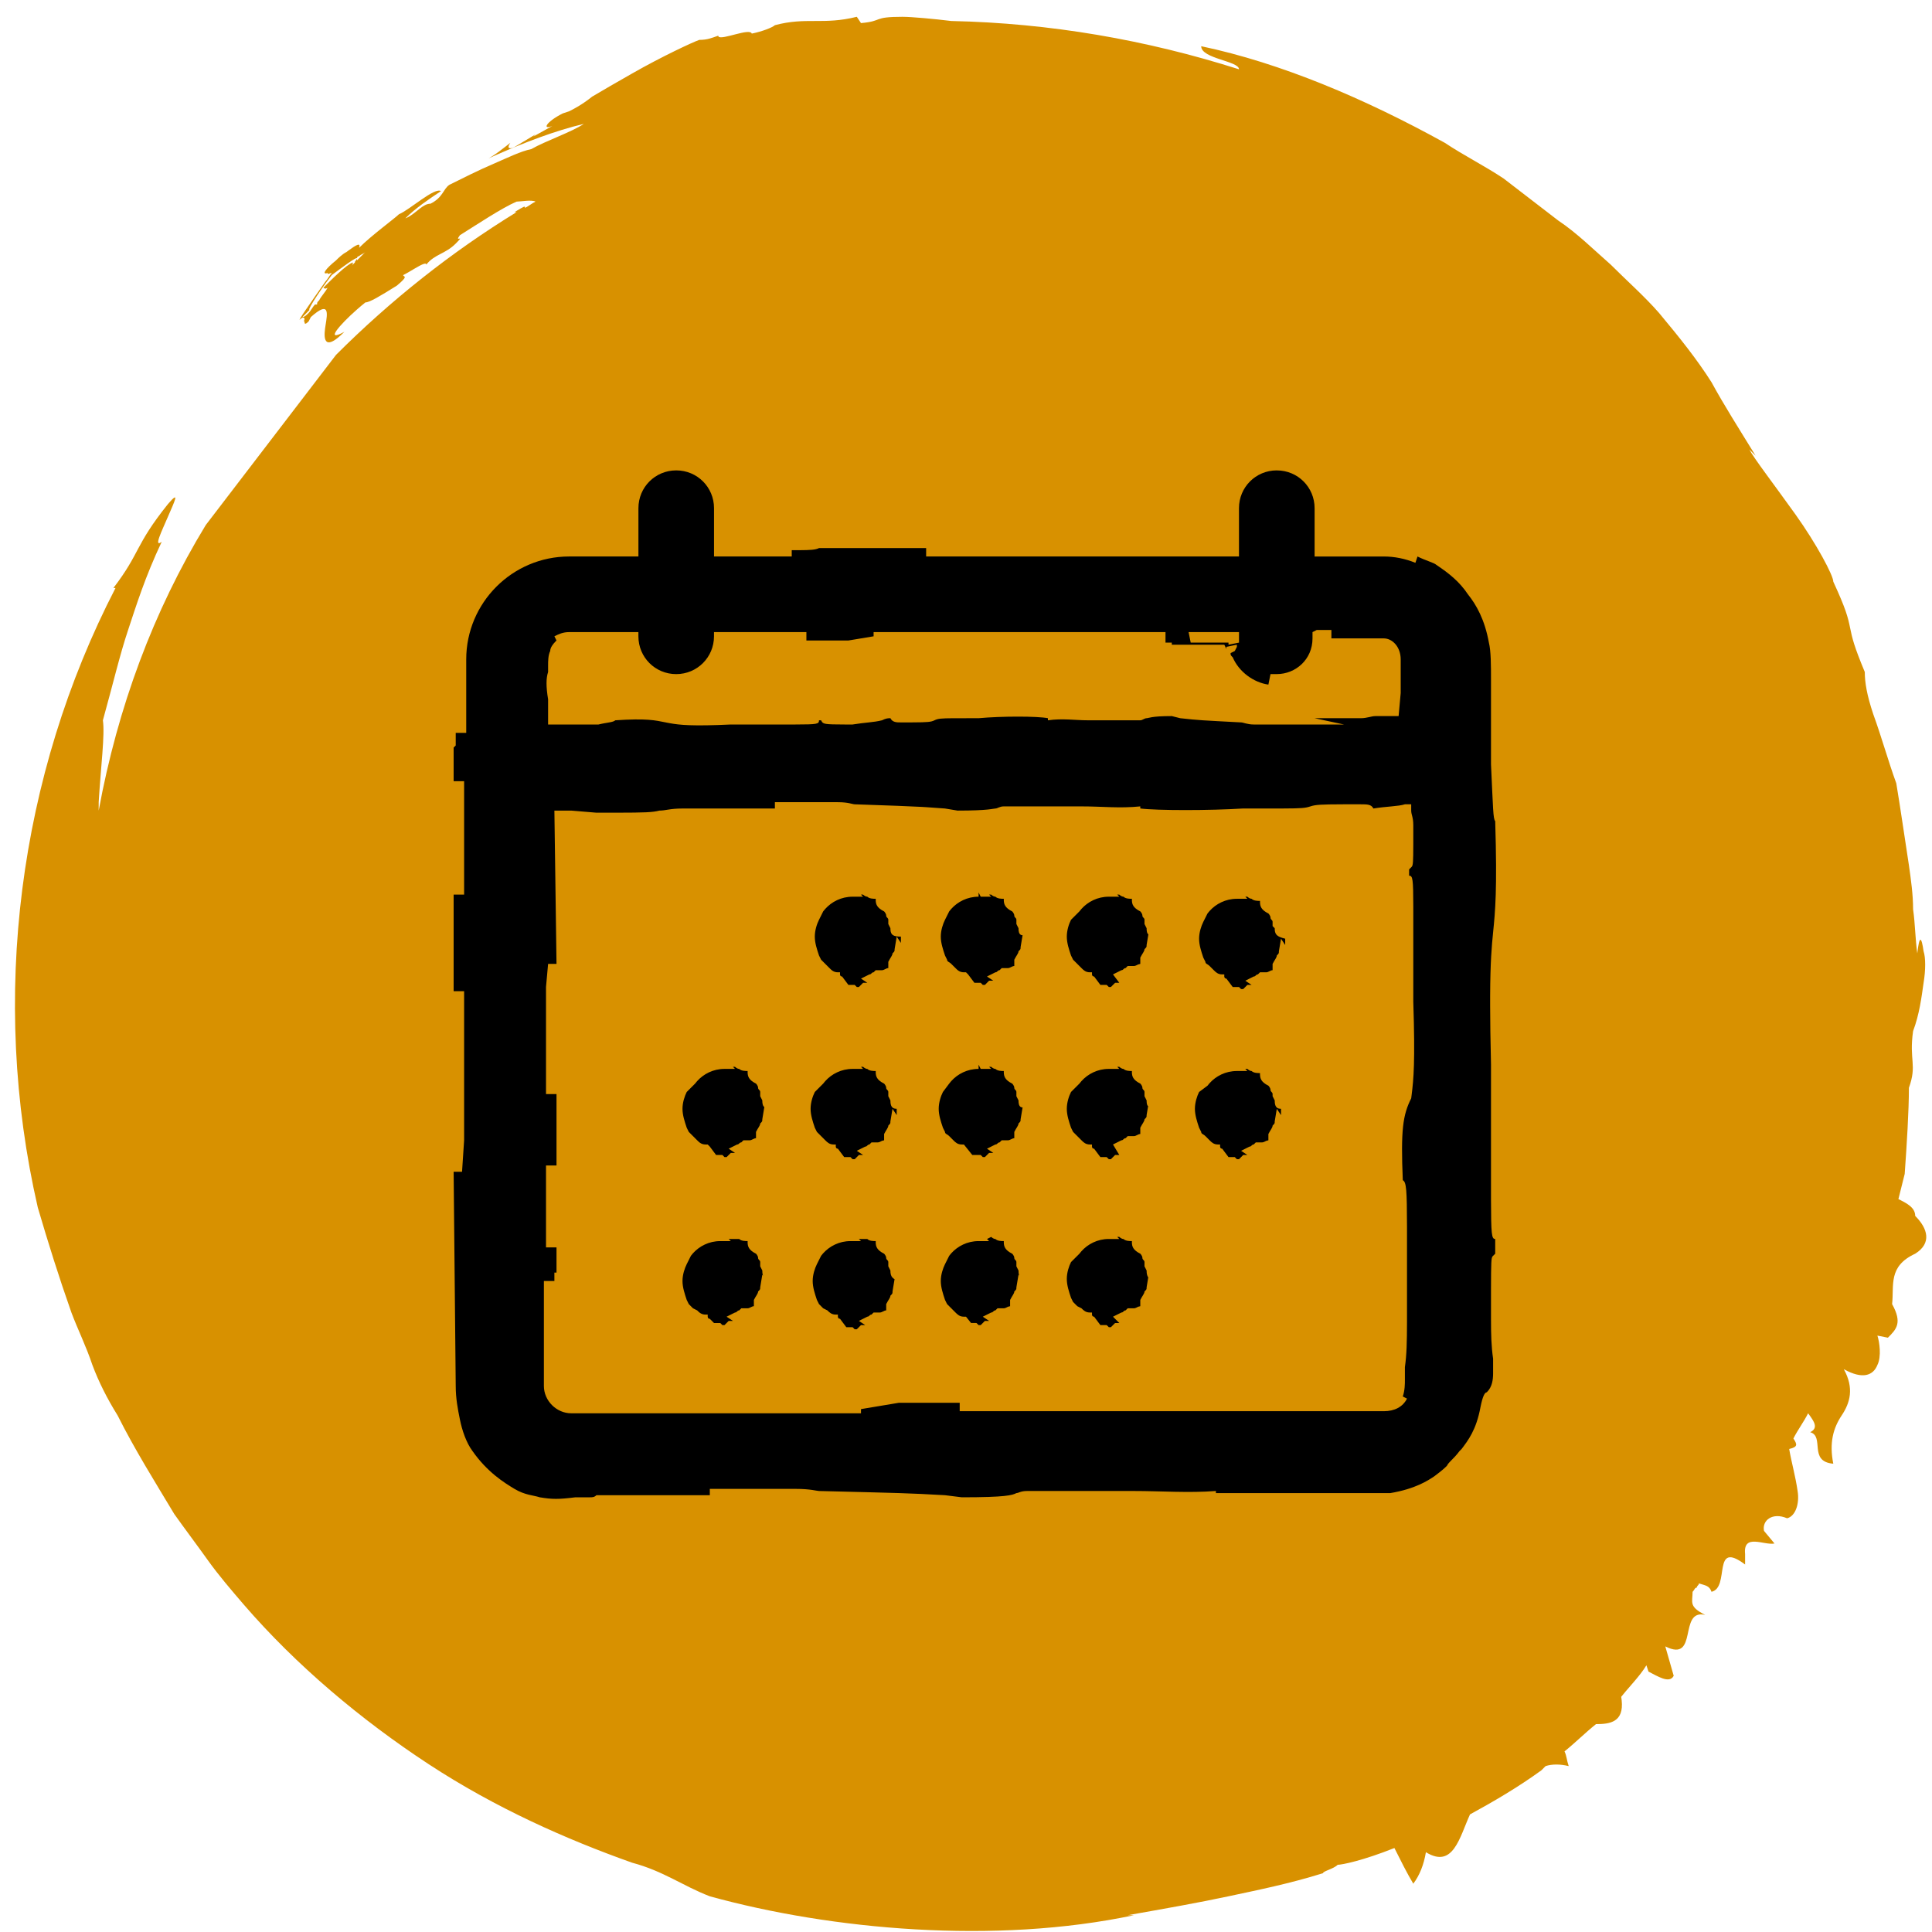
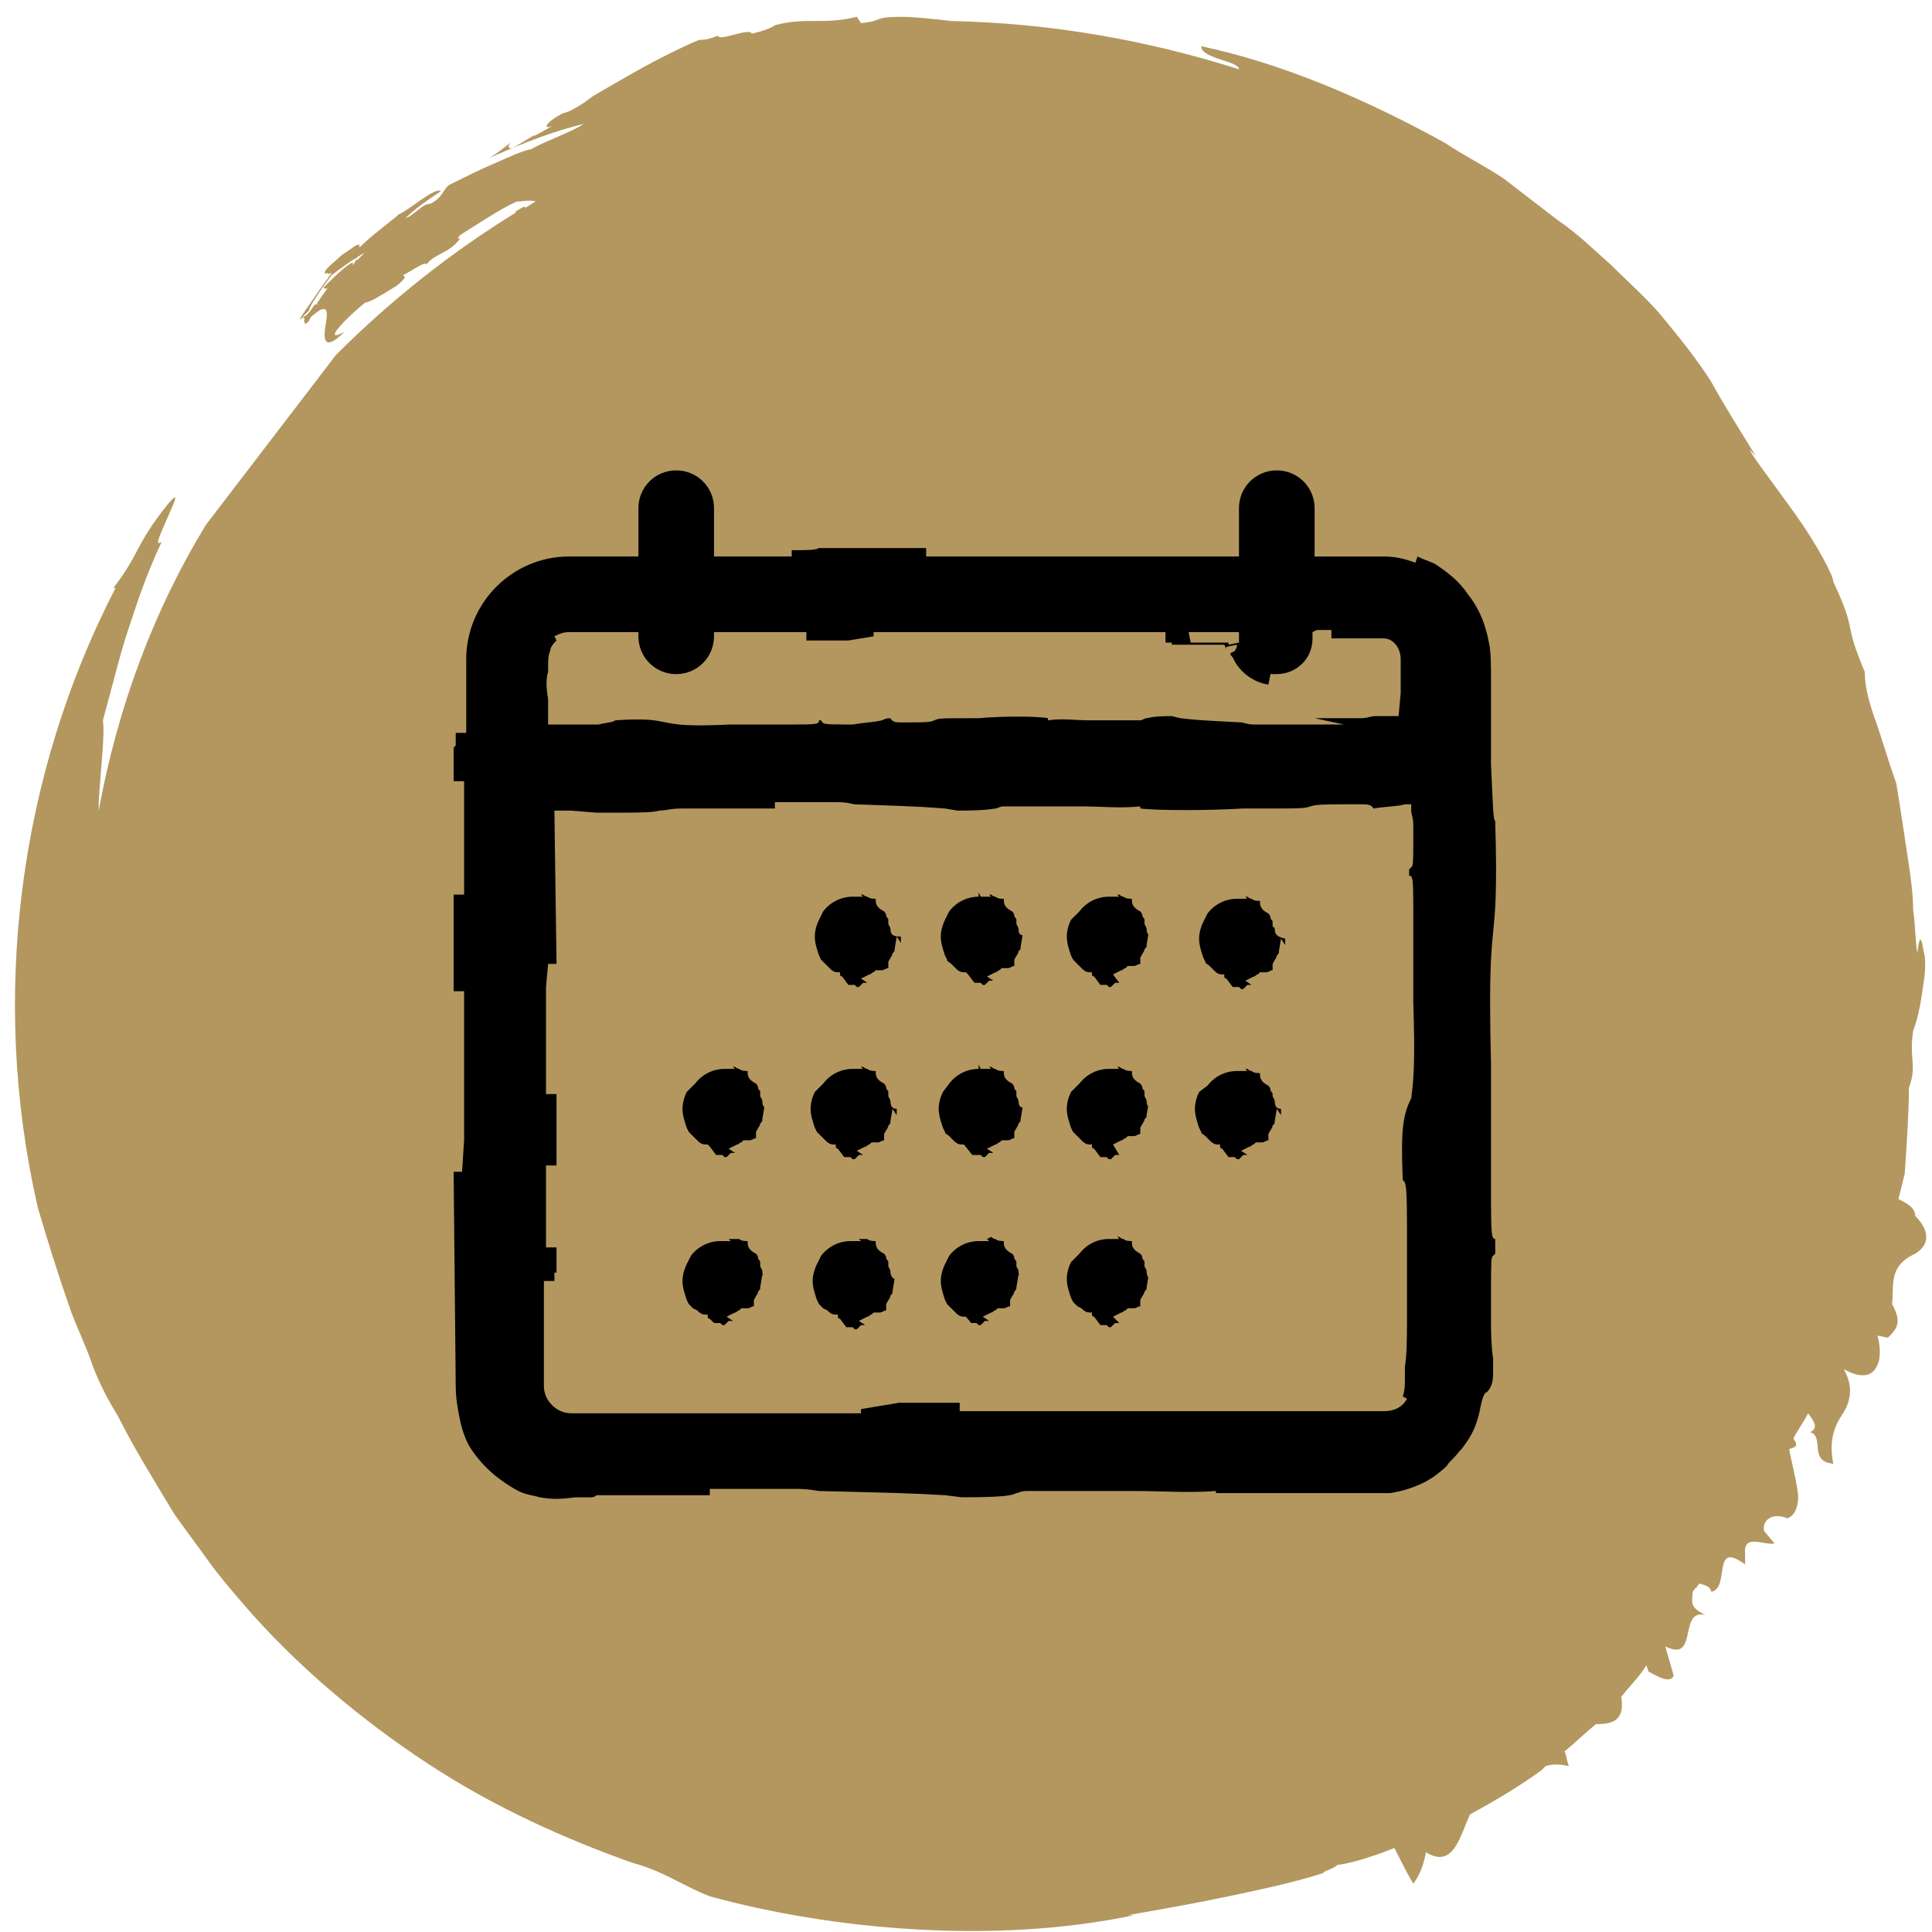
<svg xmlns="http://www.w3.org/2000/svg" width="85" height="85" viewBox="0 0 85 85">
  <g fill="none" fill-rule="evenodd">
    <g fill-rule="nonzero">
      <g>
        <g>
-           <path fill="#D89100" d="M39.728.74c.37 0 1.386.092 2.125.184 4.343.092 8.593.831 12.658 2.125 0-.37-1.663-.462-1.663-1.016 3.51.739 7.206 2.31 10.717 4.25.832.554 1.756 1.016 2.587 1.57.832.647 1.57 1.201 2.402 1.848.832.554 1.571 1.294 2.31 1.94.74.74 1.478 1.386 2.125 2.125.924 1.109 1.663 2.033 2.31 3.05.554 1.016 1.201 2.032 1.94 3.233l-.277-.277c.185.37 1.109 1.57 2.033 2.864.923 1.293 1.663 2.68 1.663 2.956.554 1.201.646 1.571.739 2.033.092.462.185.832.646 1.94 0 .462.093 1.017.37 1.848.37 1.016.647 2.033 1.016 3.049.185 1.109.37 2.402.555 3.603.092.647.184 1.294.184 1.94.093.647.093 1.294.185 1.94.093-.83.185-.738.277-.092.093.277.093.832 0 1.386-.092.647-.184 1.386-.462 2.125-.184 1.294.185 1.478-.184 2.495 0 1.016-.093 2.494-.185 3.788l-.277 1.108c.37.185.739.37.739.74.554.554.739 1.2 0 1.663-1.201.554-.924 1.385-1.016 2.217.462.832.184 1.109-.185 1.478l-.462-.092c.092.277.185.924 0 1.293-.185.462-.647.647-1.478.185.462.832.277 1.478-.093 2.033-.37.554-.554 1.2-.37 2.125-1.108-.093-.369-1.201-1.016-1.386.37-.185.185-.462-.092-.832-.185.37-.462.74-.647 1.109.185.277.185.37-.185.462.093.554.278 1.201.37 1.848.092.554-.092 1.109-.462 1.2-.647-.276-1.109.093-1.016.555l.462.555c-.462.092-1.386-.462-1.294.462v.462c-1.478-1.11-.647 1.016-1.478 1.2-.092-.277-.277-.277-.554-.369 0 .092-.093.092-.093.185-.092 0-.092.092-.185.185 0 .462-.184.646.555 1.016-1.201-.277-.277 2.125-1.756 1.386l.37 1.293c-.185.37-.74 0-1.109-.185l-.092-.277c-.139.231-.324.462-.52.693l-.398.462-.19.231.02.152c.102.965-.514 1.05-1.13 1.05-.462.369-.924.83-1.385 1.2.092.185.092.37.184.647-.37-.092-.739-.092-1.016 0l-.055.055-.13.13c-1.016.739-2.125 1.386-3.141 1.94-.462 1.016-.74 2.402-1.94 1.663-.093.554-.277 1.016-.555 1.386-.277-.462-.554-1.016-.831-1.57-1.386.554-2.31.738-2.495.738-.185.185-.646.278-.646.37-1.479.462-2.865.74-4.158 1.016-1.294.278-2.864.555-4.435.832h.277c-6.098 1.293-13.304.647-18.663-.832-1.2-.462-2.032-1.108-3.418-1.478-2.864-1.016-6.006-2.402-8.962-4.342-2.957-1.94-5.82-4.343-8.13-7.022-.555-.647-1.11-1.294-1.571-1.94-.116-.162-.237-.33-.361-.5l-.757-1.033-.36-.5c-.832-1.386-1.756-2.864-2.495-4.342-.462-.74-.832-1.479-1.109-2.218-.277-.831-.647-1.57-.924-2.31-.554-1.57-1.016-3.048-1.478-4.619-2.125-9.24-.831-19.033 3.419-27.255h-.093c1.201-1.571.924-1.848 2.402-3.696.555-.647.277-.092 0 .554-.277.647-.646 1.386-.277 1.109-.739 1.57-1.109 2.772-1.478 3.88-.37 1.11-.647 2.31-1.109 3.973.093.647-.092 2.033-.185 3.603v.37c.832-4.527 2.403-8.777 4.712-12.565l5.729-7.484c2.402-2.402 5.081-4.527 7.945-6.282h-.092c.462-.278.462-.278.462-.185.185-.093.277-.185.462-.277-.185-.093-.647 0-.832 0-.646.277-1.755 1.016-2.494 1.478-.277.37.277-.093-.185.37-.462.461-.924.461-1.294.923 0-.11-.232.011-.498.167l-.27.159c-.089.051-.174.1-.248.136 0 .093.277 0-.277.462-.74.462-1.201.74-1.386.74-.062.049-.124.1-.185.151l-.184.159c-.79.695-1.436 1.463-.555.983-.85.85-.918.37-.851-.143l.02-.134c.092-.555.184-1.109-.647-.37l-.092.185c-.185.185-.185.092-.185 0-.031 0-.041 0-.041-.004l.02-.024c.01-.013.02-.034.02-.065 0-.092-.092-.092-.184 0-.185.185.462-.739 1.109-1.663.092-.092.184-.277.277-.37-.093 0-.185.093-.185 0-.277.093-.092-.184.37-.553.092-.093.277-.278.462-.37l.077-.058c.33-.243.563-.384.477-.127.554-.554 1.57-1.293 1.755-1.478.462-.185 1.571-1.201 1.848-1.016-.554.37-1.109.739-1.57 1.2.154-.06.287-.153.41-.25l.236-.187c.152-.118.298-.209.462-.209.555-.277.555-.647.832-.832.554-.277 1.293-.646 1.94-.923.647-.278 1.201-.555 1.663-.647.647-.37 1.755-.74 2.31-1.109-1.257.296-2.632.828-3.84 1.36l-.349.156.146-.085c.21-.133.412-.285.61-.442l.2-.157c-.186.277 0 .277.184.184l.924-.554-.093.092.832-.462c-.462.185-.277-.184.462-.554l.277-.092c.185-.093.554-.277 1.016-.647.462-.277 1.109-.647 1.756-1.016 1.293-.74 2.68-1.386 2.956-1.479.37 0 .555-.092.832-.184l.015.041c.153.159 1.376-.394 1.463-.134.462-.092.924-.277 1.016-.37 1.386-.369 2.125 0 3.604-.369l.184.277c1.017-.092.462-.277 1.848-.277zM16.076 11.086c-.092.092-.185.092-.277.185 0 0-.092 0-.092.092 0-.092-.74.462-1.11.74-.646.83-1.2 1.755-.923 1.478l-.005.003-.079.08-.202.202-.084.084c.093 0 .185-.092.278-.185.092-.092.184-.277.277-.37h.092c0-.092 0-.092.092-.184.093-.185.278-.37.37-.554l-.027.02c-.035.02-.096.041-.158-.02.37-.37 1.017-1.017 1.294-1.11 0 .093 0 .093-.093.186l.022-.023.082-.08.081-.082c0-.092.093-.092.093-.185l.002.09.113-.113.153-.153z" transform="translate(-677 -1289) translate(-16 1196) translate(693 93)" />
+           <path fill="#b3975e" d="M39.728.74c.37 0 1.386.092 2.125.184 4.343.092 8.593.831 12.658 2.125 0-.37-1.663-.462-1.663-1.016 3.51.739 7.206 2.31 10.717 4.25.832.554 1.756 1.016 2.587 1.57.832.647 1.57 1.201 2.402 1.848.832.554 1.571 1.294 2.31 1.94.74.74 1.478 1.386 2.125 2.125.924 1.109 1.663 2.033 2.31 3.05.554 1.016 1.201 2.032 1.94 3.233l-.277-.277c.185.37 1.109 1.57 2.033 2.864.923 1.293 1.663 2.68 1.663 2.956.554 1.201.646 1.571.739 2.033.092.462.185.832.646 1.94 0 .462.093 1.017.37 1.848.37 1.016.647 2.033 1.016 3.049.185 1.109.37 2.402.555 3.603.092.647.184 1.294.184 1.94.093.647.093 1.294.185 1.94.093-.83.185-.738.277-.092.093.277.093.832 0 1.386-.092.647-.184 1.386-.462 2.125-.184 1.294.185 1.478-.184 2.495 0 1.016-.093 2.494-.185 3.788l-.277 1.108c.37.185.739.37.739.74.554.554.739 1.2 0 1.663-1.201.554-.924 1.385-1.016 2.217.462.832.184 1.109-.185 1.478l-.462-.092c.092.277.185.924 0 1.293-.185.462-.647.647-1.478.185.462.832.277 1.478-.093 2.033-.37.554-.554 1.2-.37 2.125-1.108-.093-.369-1.201-1.016-1.386.37-.185.185-.462-.092-.832-.185.37-.462.74-.647 1.109.185.277.185.37-.185.462.093.554.278 1.201.37 1.848.092.554-.092 1.109-.462 1.2-.647-.276-1.109.093-1.016.555l.462.555c-.462.092-1.386-.462-1.294.462v.462c-1.478-1.11-.647 1.016-1.478 1.2-.092-.277-.277-.277-.554-.369 0 .092-.093.092-.093.185-.092 0-.092.092-.185.185 0 .462-.184.646.555 1.016-1.201-.277-.277 2.125-1.756 1.386l.37 1.293c-.185.37-.74 0-1.109-.185l-.092-.277c-.139.231-.324.462-.52.693l-.398.462-.19.231.02.152c.102.965-.514 1.05-1.13 1.05-.462.369-.924.83-1.385 1.2.092.185.092.37.184.647-.37-.092-.739-.092-1.016 0l-.055.055-.13.13c-1.016.739-2.125 1.386-3.141 1.94-.462 1.016-.74 2.402-1.94 1.663-.093.554-.277 1.016-.555 1.386-.277-.462-.554-1.016-.831-1.57-1.386.554-2.31.738-2.495.738-.185.185-.646.278-.646.37-1.479.462-2.865.74-4.158 1.016-1.294.278-2.864.555-4.435.832h.277c-6.098 1.293-13.304.647-18.663-.832-1.2-.462-2.032-1.108-3.418-1.478-2.864-1.016-6.006-2.402-8.962-4.342-2.957-1.94-5.82-4.343-8.13-7.022-.555-.647-1.11-1.294-1.571-1.94-.116-.162-.237-.33-.361-.5l-.757-1.033-.36-.5c-.832-1.386-1.756-2.864-2.495-4.342-.462-.74-.832-1.479-1.109-2.218-.277-.831-.647-1.57-.924-2.31-.554-1.57-1.016-3.048-1.478-4.619-2.125-9.24-.831-19.033 3.419-27.255h-.093c1.201-1.571.924-1.848 2.402-3.696.555-.647.277-.092 0 .554-.277.647-.646 1.386-.277 1.109-.739 1.57-1.109 2.772-1.478 3.88-.37 1.11-.647 2.31-1.109 3.973.093.647-.092 2.033-.185 3.603v.37c.832-4.527 2.403-8.777 4.712-12.565l5.729-7.484c2.402-2.402 5.081-4.527 7.945-6.282h-.092c.462-.278.462-.278.462-.185.185-.093.277-.185.462-.277-.185-.093-.647 0-.832 0-.646.277-1.755 1.016-2.494 1.478-.277.37.277-.093-.185.37-.462.461-.924.461-1.294.923 0-.11-.232.011-.498.167l-.27.159c-.089.051-.174.1-.248.136 0 .093.277 0-.277.462-.74.462-1.201.74-1.386.74-.062.049-.124.1-.185.151l-.184.159c-.79.695-1.436 1.463-.555.983-.85.85-.918.37-.851-.143l.02-.134c.092-.555.184-1.109-.647-.37l-.092.185c-.185.185-.185.092-.185 0-.031 0-.041 0-.041-.004l.02-.024c.01-.013.02-.034.02-.065 0-.092-.092-.092-.184 0-.185.185.462-.739 1.109-1.663.092-.092.184-.277.277-.37-.093 0-.185.093-.185 0-.277.093-.092-.184.37-.553.092-.093.277-.278.462-.37l.077-.058c.33-.243.563-.384.477-.127.554-.554 1.57-1.293 1.755-1.478.462-.185 1.571-1.201 1.848-1.016-.554.37-1.109.739-1.57 1.2.154-.06.287-.153.41-.25l.236-.187c.152-.118.298-.209.462-.209.555-.277.555-.647.832-.832.554-.277 1.293-.646 1.94-.923.647-.278 1.201-.555 1.663-.647.647-.37 1.755-.74 2.31-1.109-1.257.296-2.632.828-3.84 1.36l-.349.156.146-.085c.21-.133.412-.285.61-.442l.2-.157c-.186.277 0 .277.184.184l.924-.554-.093.092.832-.462c-.462.185-.277-.184.462-.554l.277-.092c.185-.093.554-.277 1.016-.647.462-.277 1.109-.647 1.756-1.016 1.293-.74 2.68-1.386 2.956-1.479.37 0 .555-.092.832-.184l.015.041c.153.159 1.376-.394 1.463-.134.462-.092.924-.277 1.016-.37 1.386-.369 2.125 0 3.604-.369l.184.277c1.017-.092.462-.277 1.848-.277zM16.076 11.086c-.092.092-.185.092-.277.185 0 0-.092 0-.092.092 0-.092-.74.462-1.11.74-.646.83-1.2 1.755-.923 1.478l-.005.003-.079.08-.202.202-.084.084c.093 0 .185-.092.278-.185.092-.092.184-.277.277-.37h.092c0-.092 0-.092.092-.184.093-.185.278-.37.37-.554l-.027.02c-.035.02-.096.041-.158-.02.37-.37 1.017-1.017 1.294-1.11 0 .093 0 .093-.093.186l.022-.023.082-.08.081-.082c0-.092.093-.092.093-.185l.002.09.113-.113.153-.153z" transform="translate(-677 -1289) translate(-16 1196) translate(693 93)" />
          <path fill="#000" d="M56.174 20.696c.924 0 1.663.739 1.663 1.663v2.125h3.049c.462 0 .924.092 1.386.277l.092-.277c.37.184.74.277.832.37.554.369 1.016.738 1.386 1.293.37.462.739 1.108.923 2.125.093.37.093 1.016.093 1.663v3.695c.092 1.94.092 2.403.185 2.495.092 3.049 0 3.973-.093 4.897-.061.616-.123 1.273-.13 2.792v.436c.001.689.013 1.534.038 2.592v5.952c.004 1.513.026 1.717.185 1.717v.647l-.102.101-.016.018c-.055.073-.065.23-.067 1.455v1.312c.001.672.011 1.167.092 1.733v.662c-.004.26-.034.574-.277.816-.092 0-.185.185-.277.647-.185 1.016-.554 1.478-.832 1.848l-.092.092c-.277.37-.462.462-.554.647-.093.093-.185.185-.555.462-.277.185-.831.554-1.94.74h-7.668v-.093c-1.202.092-2.403 0-3.604 0H45.18c-.277 0-.37.092-.462.092-.184.093-.462.185-2.402.185l-.739-.092c-1.663-.093-1.848-.093-5.543-.185-.093 0-.37-.093-1.017-.093h-3.788v.278H26.24c-.092.092-.185.092-.277.092h-.647c-.739.092-1.016.092-1.57 0-.278-.092-.647-.092-1.11-.37-.461-.277-1.2-.739-1.847-1.663-.277-.37-.462-.924-.554-1.385-.093-.462-.185-.924-.185-1.479l-.092-9.424h.37l.091-1.386v-6.56h-.461v-4.25h.461V34.37h-.461V32.89l.092-.092v-.554h.462V29.01c0-2.495 2.032-4.527 4.527-4.527h3.049v-2.125c0-.924.74-1.663 1.663-1.663.924 0 1.663.739 1.663 1.663v2.125h3.419v-.277h.332c.496-.003.715-.016.869-.093h4.712v.37H54.51v-2.125c0-.924.739-1.663 1.663-1.663zm-19.31 14.597h-2.772v.278h-4.065c-.554 0-.739.092-1.016.092-.308.077-.616.09-1.886.092h-.886l-1.109-.092h-.739l.093 6.745h-.37l-.092 1.016v4.712h.462v3.141h-.462v3.603h.462v1.11h-.093v.369h-.462v4.62c0 .646.555 1.2 1.201 1.2h12.75v-.184l1.663-.278h2.68v.37h18.663c.462 0 .831-.185 1.016-.554l-.185-.093c.093-.277.093-.554.093-.739v-.554c.078-.548.09-1.095.092-1.978v-4.204c-.004-1.611-.026-1.962-.185-2.041-.092-2.217 0-2.864.37-3.603l.02-.158c.085-.685.158-1.433.072-4.092V39.88c-.003-1.211-.023-1.353-.184-1.353v-.277l.092-.092.01-.011.02-.022c.048-.066.06-.191.062-.958v-.857c0-.37-.092-.462-.092-.647v-.277h-.277c-.277.092-.832.092-1.386.185-.092-.185-.277-.185-.554-.185h-.778c-.986.003-1.213.017-1.44.092-.222.074-.384.089-1.197.092h-1.759c-1.479.093-3.788.093-4.528 0v-.092c-.923.093-1.663 0-2.586 0h-3.419c-.185 0-.277.093-.37.093-.092 0-.277.092-1.663.092l-.554-.092c-.323-.025-.573-.043-.816-.058l-.208-.013c-.593-.033-1.257-.054-2.949-.114-.092 0-.277-.093-.739-.093zm1.294 19.218c.092.092.277.092.37.092v.062c.004.164.04.328.369.493 0 0 .092.092.092.184 0 .093.093.093.093.185v.185l.092.185.003.086c.013.132.056.214.147.276l.033.019-.09.543c0 .074 0 .088-.048.139l-.045.045c0 .093-.092.185-.185.37v.277c-.092 0-.185.093-.277.093h-.277l-.093.092c-.023 0-.04.006-.054.014l-.076.064-.054.014-.37.185.277.185h-.185l-.174.174-.01.01h-.093l-.092-.092h-.277l-.277-.37c-.093 0-.093-.092-.093-.092v-.092h-.092c-.185 0-.277-.092-.37-.185l-.185-.092-.184-.185-.093-.185c-.092-.277-.185-.554-.185-.831 0-.277.093-.555.185-.74l.185-.369.089-.108c.281-.314.706-.539 1.204-.539h.462l-.092-.092zm11.087-.093s.092.093.184.093c.093.092.278.092.37.092v.062c.004.164.041.328.37.493 0 0 .092.092.092.184 0 .093.092.093.092.185v.185l.093.185.004.095c.009.088.03.153.065.205l.003.004-.072.435c0 .074 0 .089-.048.139l-.045.046c0 .092-.092.184-.185.37v.276l-.092.024c-.062.028-.123.069-.185.069h-.277l-.092.092c-.093 0-.093.093-.185.093l-.37.184.278.278h-.185l-.185.184h-.092l-.093-.092h-.277l-.277-.37c-.093 0-.093-.092-.093-.092v-.092h-.092c-.185 0-.277-.093-.37-.185l-.184-.093-.185-.184-.092-.185c-.093-.277-.185-.555-.185-.832 0-.277.092-.554.185-.739l.37-.37.088-.107c.282-.315.706-.54 1.205-.54h.462l-.093-.092zm-5.636 0s.092.093.184.093c.093.092.278.092.37.092v.062c.005.164.041.328.37.493 0 0 .092.092.092.184 0 .093.092.093.092.185v.185l.093.185.005.108c.004.032.009.062.015.088l.01.034-.03-.045-.093.554c0 .092 0 .092-.092.185 0 .092-.092.184-.185.37v.276l-.092.024c-.062.028-.123.069-.185.069h-.277l-.093.092c-.092 0-.092.093-.184.093l-.37.184.277.185h-.184l-.105.105-.08.08h-.093l-.092-.092-.24-.001-.222-.277h-.092c-.185 0-.278-.092-.37-.184l-.185-.185-.185-.185-.092-.185c-.092-.277-.185-.554-.185-.831 0-.277.093-.555.185-.74l.185-.369.088-.108c.282-.314.706-.539 1.205-.539h.462l-.092-.092zm-11.087.093c.092.092.277.092.37.092v.062c.004.164.04.328.369.493 0 0 .092.092.092.184 0 .093.093.093.093.185v.185l.092.185.005.108c.004.032.01.062.016.088l.01.036-.031-.047-.092.554c0 .092 0 .092-.093.185 0 .092-.092.184-.185.37v.276c-.092 0-.184.093-.277.093h-.277l-.092.092c-.093 0-.093.093-.185.093l-.37.184.278.185h-.185l-.105.105-.08.08h-.092l-.093-.092h-.277l-.185-.185c-.092 0-.092-.093-.092-.093v-.092h-.093c-.184 0-.277-.092-.37-.185l-.184-.092-.185-.185-.092-.185c-.092-.277-.185-.554-.185-.831 0-.277.093-.555.185-.74l.185-.369.088-.108c.282-.314.706-.539 1.205-.539h.462l-.092-.092zm16.723-7.576s.092.092.184.092c.093.093.278.093.37.093v.061c.004.164.041.329.37.493 0 0 .092.092.092.185 0 .092.092.092.092.184v.185l.093.185.002.07c.006.089.024.15.055.176l.009.005-.066.396c0 .074 0 .088-.048.139l-.045.046c0 .092-.092.184-.185.37v.276c-.092 0-.184.093-.277.093h-.277l-.092.092c-.093 0-.093.092-.185.092l-.37.185.278.462h-.185l-.105.105-.08.08h-.092l-.093-.092h-.277l-.277-.37c-.093 0-.093-.092-.093-.092v-.093h-.092c-.185 0-.277-.092-.37-.185l-.184-.184-.185-.185-.092-.185c-.093-.277-.185-.554-.185-.831 0-.278.092-.555.185-.74l.37-.37.088-.107c.282-.314.706-.539 1.205-.539h.462l-.093-.092zm5.635.092s.093.093.185.093c.093.092.277.092.37.092v.062c.004.164.04.328.37.492 0 0 .092.093.092.185s.092.092.092.185v.092l.093.185.004.096c.02.203.111.274.273.274v.277l-.185-.277-.092.554c0 .092 0 .092-.093.185 0 .092-.092.185-.185.37v.276l-.092.024c-.062.028-.123.069-.185.069h-.277l-.092.092c-.093 0-.093.093-.185.093l-.37.184.277.185h-.184l-.105.105-.08.08h-.093l-.092-.092h-.277l-.277-.37c-.093 0-.093-.092-.093-.092v-.093h-.092c-.185 0-.277-.092-.37-.185l-.184-.184c-.093-.093-.185-.093-.185-.185l-.093-.185c-.092-.277-.184-.554-.184-.831 0-.278.092-.555.184-.74l.37-.277.089-.108c.281-.314.706-.538 1.204-.538h.462l-.092-.093zm-16.907-.092s.092.092.185.092c.092.093.277.093.37.093v.061c.004.164.04.329.369.493 0 0 .092.092.092.185 0 .092.093.092.093.184v.185l.092.185.004.096c.02.203.111.274.273.274v.277l-.185-.277-.092.554c0 .092 0 .092-.092.185 0 .092-.093.185-.185.37v.276l-.093.024c-.061.028-.123.069-.184.069h-.278l-.092.092c-.092 0-.092.093-.185.093l-.37.184.278.185h-.185l-.146.147-.039.038h-.092l-.093-.092h-.277l-.277-.37c-.092 0-.092-.092-.092-.092v-.093h-.093c-.184 0-.277-.092-.37-.185l-.184-.184-.185-.185-.092-.185c-.093-.277-.185-.554-.185-.831 0-.278.092-.555.185-.74l.37-.37.088-.107c.282-.314.706-.539 1.205-.539h.462l-.093-.092zm-5.636 0s.092.092.185.092c.092.093.277.093.37.093v.061c.004.164.04.329.369.493 0 0 .092.092.092.185 0 .092.093.092.093.184v.185l.092.185.003.086c.01.105.037.173.083.205l.003.002-.089.539c0 .073 0 .088-.047.139l-.045.045c0 .093-.093.185-.185.37v.277c-.093 0-.185.092-.277.092h-.277l-.093.093c-.092 0-.092.092-.185.092l-.37.185.278.185h-.185l-.105.105-.07.07-.01.01h-.092l-.092-.093h-.278l-.277-.37-.092-.092h-.093c-.184 0-.277-.092-.37-.185l-.184-.184-.185-.185-.092-.185c-.092-.277-.185-.554-.185-.831 0-.278.093-.555.185-.74l.37-.37.088-.107c.282-.314.706-.539 1.205-.539h.462l-.092-.092zm10.717-.093l.093.185h.462l-.093-.092h.093s.092.092.184.092c.093.093.278.093.37.093v.061c.005.164.041.329.37.493 0 0 .092.092.092.185 0 .092.092.092.092.184v.185l.093.185.003.086c.012.13.056.205.147.222h.03l-.088.524c0 .073 0 .088-.047.139l-.045.045c0 .093-.093.185-.185.37v.277c-.092 0-.185.092-.277.092h-.277l-.093.093c-.092 0-.092.092-.185.092l-.37.185.278.185h-.185l-.174.174-.01.01h-.093l-.092-.092h-.37l-.37-.462h-.092c-.185 0-.277-.092-.37-.185l-.184-.184c-.093-.093-.185-.093-.185-.185l-.092-.185c-.093-.277-.185-.554-.185-.831 0-.278.092-.555.185-.74l.277-.37.088-.107c.282-.314.706-.539 1.205-.539v-.185zm11.826-7.39l.01.009c.027.023.101.082.175.082.093.093.277.093.37.093v.061c.004.165.04.329.37.493 0 0 .092.093.092.185s.092.092.092.185v.185l.093.092.003.086c.02.212.13.294.458.376v.277l-.184-.277-.093.554c0 .093 0 .093-.092.185 0 .092-.092.185-.185.37v.277c-.092 0-.185.092-.277.092h-.277l-.093.093c-.092 0-.092.092-.184.092l-.37.185.277.185h-.185l-.146.146-.038.038h-.093l-.092-.092h-.277l-.277-.37c-.093 0-.093-.092-.093-.092v-.092h-.092c-.185 0-.277-.093-.37-.185l-.185-.185c-.092-.092-.184-.092-.184-.185l-.093-.185c-.092-.277-.185-.554-.185-.831 0-.277.093-.554.185-.74l.185-.369.089-.108c.281-.314.706-.539 1.204-.539h.462l-.092-.092h.092zm-5.635-.093l.01.01c.027.023.1.082.174.082.093.092.278.092.37.092v.062c.004.164.041.329.37.493 0 0 .092.092.092.185 0 .092.092.092.092.184v.185l.093.185.002.077c.008.096.03.16.067.189l.009.003-.078.47c0 .074 0 .089-.048.139l-.045.046c0 .092-.092.185-.185.37v.276l-.092.025c-.062.027-.123.068-.185.068h-.277l-.092.092c-.093 0-.093.093-.185.093l-.37.185.278.37h-.185l-.105.104-.08.08h-.092l-.093-.092h-.277l-.277-.37c-.093 0-.093-.092-.093-.092v-.093h-.092c-.185 0-.277-.092-.37-.185l-.184-.184-.055-.055-.13-.13-.092-.185c-.093-.277-.185-.554-.185-.831 0-.278.092-.555.185-.74l.37-.37.088-.107c.282-.314.706-.539 1.205-.539h.462l-.093-.092h.093zm-11.272 0l.01.01c.027.023.1.082.175.082.092.092.277.092.37.092v.062c.004.164.04.329.369.493 0 0 .092.092.092.185 0 .092.093.092.093.184v.185l.092.185.003.078c.018.217.126.292.459.292v.277l-.185-.277-.092.554c0 .092 0 .092-.093.185 0 .092-.092.184-.184.37v.276c-.093 0-.185.093-.278.093h-.277l-.092.092c-.093 0-.093.093-.185.093l-.37.184.278.185h-.185l-.105.105-.08.08h-.092l-.093-.092h-.277l-.277-.37c-.092 0-.092-.092-.092-.092v-.093h-.093c-.185 0-.277-.092-.37-.185l-.184-.184-.055-.055-.13-.13-.092-.185c-.093-.277-.185-.554-.185-.831 0-.278.092-.555.185-.74l.184-.37.089-.107c.282-.314.706-.539 1.205-.539h.462l-.093-.092h.093zm5.081-.093l.093.185h.462l-.093-.092h.093l.01.01c.027.023.1.082.174.082.093.092.278.092.37.092v.062c.005.164.041.329.37.493 0 0 .092.092.092.185 0 .092.092.092.092.184v.185l.093.185.003.086c.012.13.056.205.147.222h.03l-.088.523c0 .074 0 .09-.047.14l-.045.045c0 .093-.093.185-.185.37v.277c-.092 0-.185.092-.277.092h-.277l-.093.093c-.092 0-.092.092-.185.092l-.37.185.278.185h-.185l-.184.185h-.093l-.092-.093h-.277l-.278-.37-.092-.092h-.092c-.185 0-.278-.092-.37-.185l-.185-.184c-.092-.093-.185-.093-.185-.185l-.092-.185c-.092-.277-.185-.554-.185-.831 0-.278.093-.555.185-.74l.185-.37.088-.107c.282-.314.706-.539 1.205-.539v-.185zm15.522-11.549h-.647l-.184.093v.277c0 .924-.74 1.57-1.571 1.57h-.277l-.093.463c-.646-.093-1.293-.555-1.57-1.202-.093-.092-.093-.092-.093-.184l.185-.093.092-.184v-.093l-.461.093-.001.09-.092-.183h-2.31v-.092h-.277v-.462H38.435v.185l-1.109.184h-1.848v-.37h-4.065v.186c0 .923-.74 1.663-1.663 1.663-.924 0-1.663-.74-1.663-1.663v-.185h-3.049c-.277 0-.462.092-.647.185l.093.184-.053.054c-.096.1-.224.254-.224.408-.093.185-.093.462-.093.647v.277c-.092.277-.092.647 0 1.201v1.109h2.218c.37-.092.646-.092.739-.185 1.386-.092 1.755 0 2.217.093l.06.012.124.023c.424.078.993.137 2.68.057H35c.958-.002 1.033-.018 1.033-.185h.092l.013.027c.074.141.13.156 1.022.158h.35c.555-.092.925-.092 1.294-.185.185-.092.278-.092.37-.092.092.185.277.185.462.185l.532-.001c.646-.003.796-.017.946-.092.148-.074.296-.088.822-.091l1.118-.001c1.017-.093 2.587-.093 3.05 0v.092c.646-.092 1.2 0 1.755 0h2.31c.092 0 .184-.092.277-.092.092 0 .184-.093 1.108-.093l.37.093c.831.092.924.092 2.68.185.092 0 .276.092.554.092h3.972l-1.293-.277h2.033c.277 0 .462-.093.646-.093h1.017l.092-1.016v-1.478c0-.554-.37-.924-.74-.924h-2.309v-.37zm-4.065.093h-2.218l.093.462h1.663v.092l.462-.092v-.462z" transform="translate(-677 -1289) translate(-16 1196) translate(693 93)" />
        </g>
      </g>
    </g>
  </g>
</svg>
